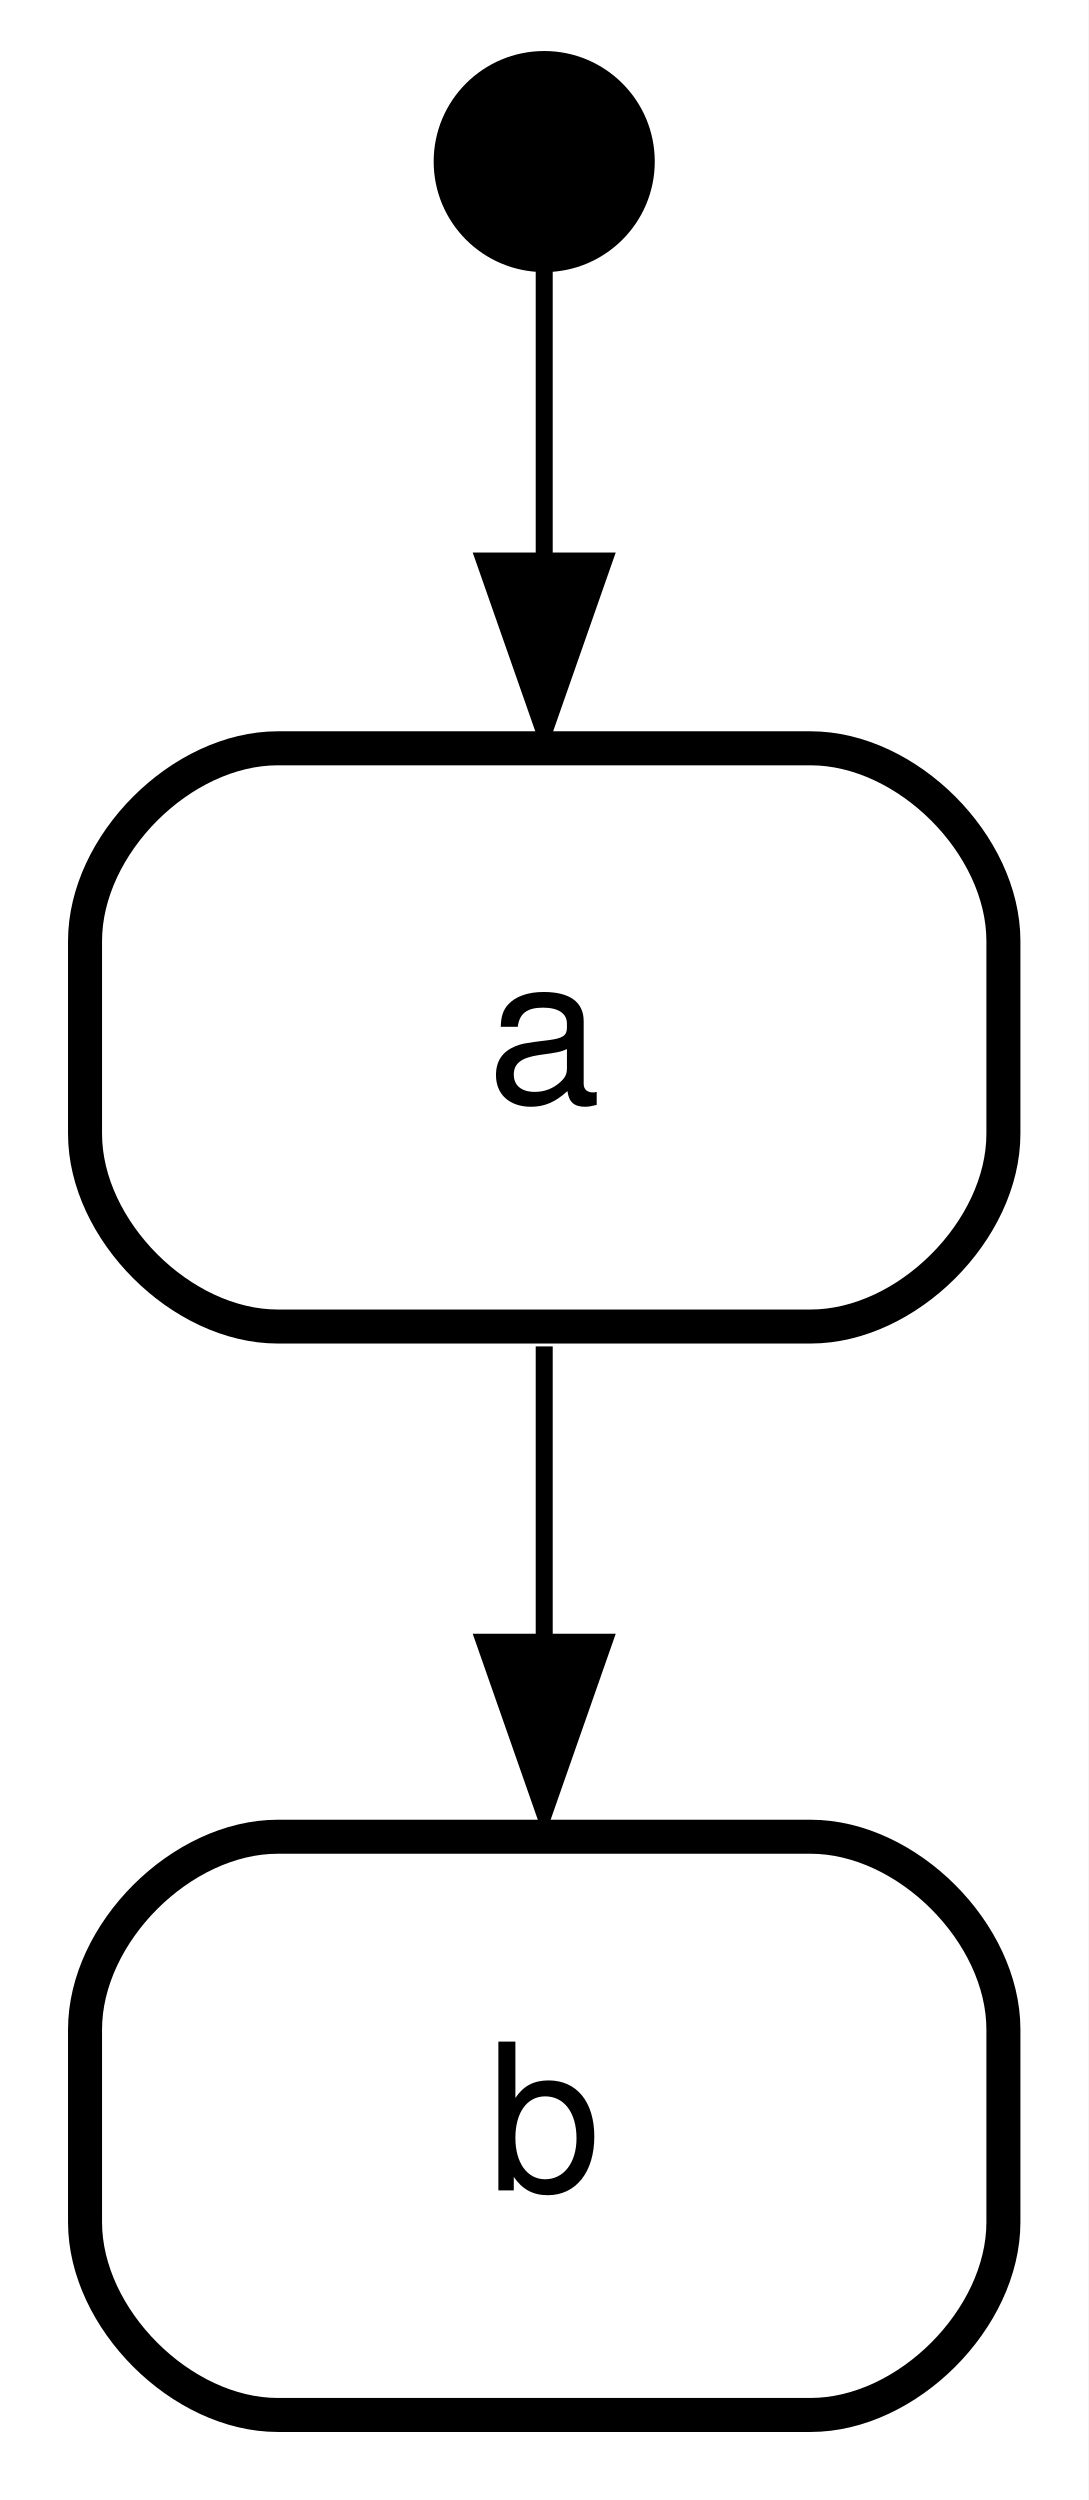
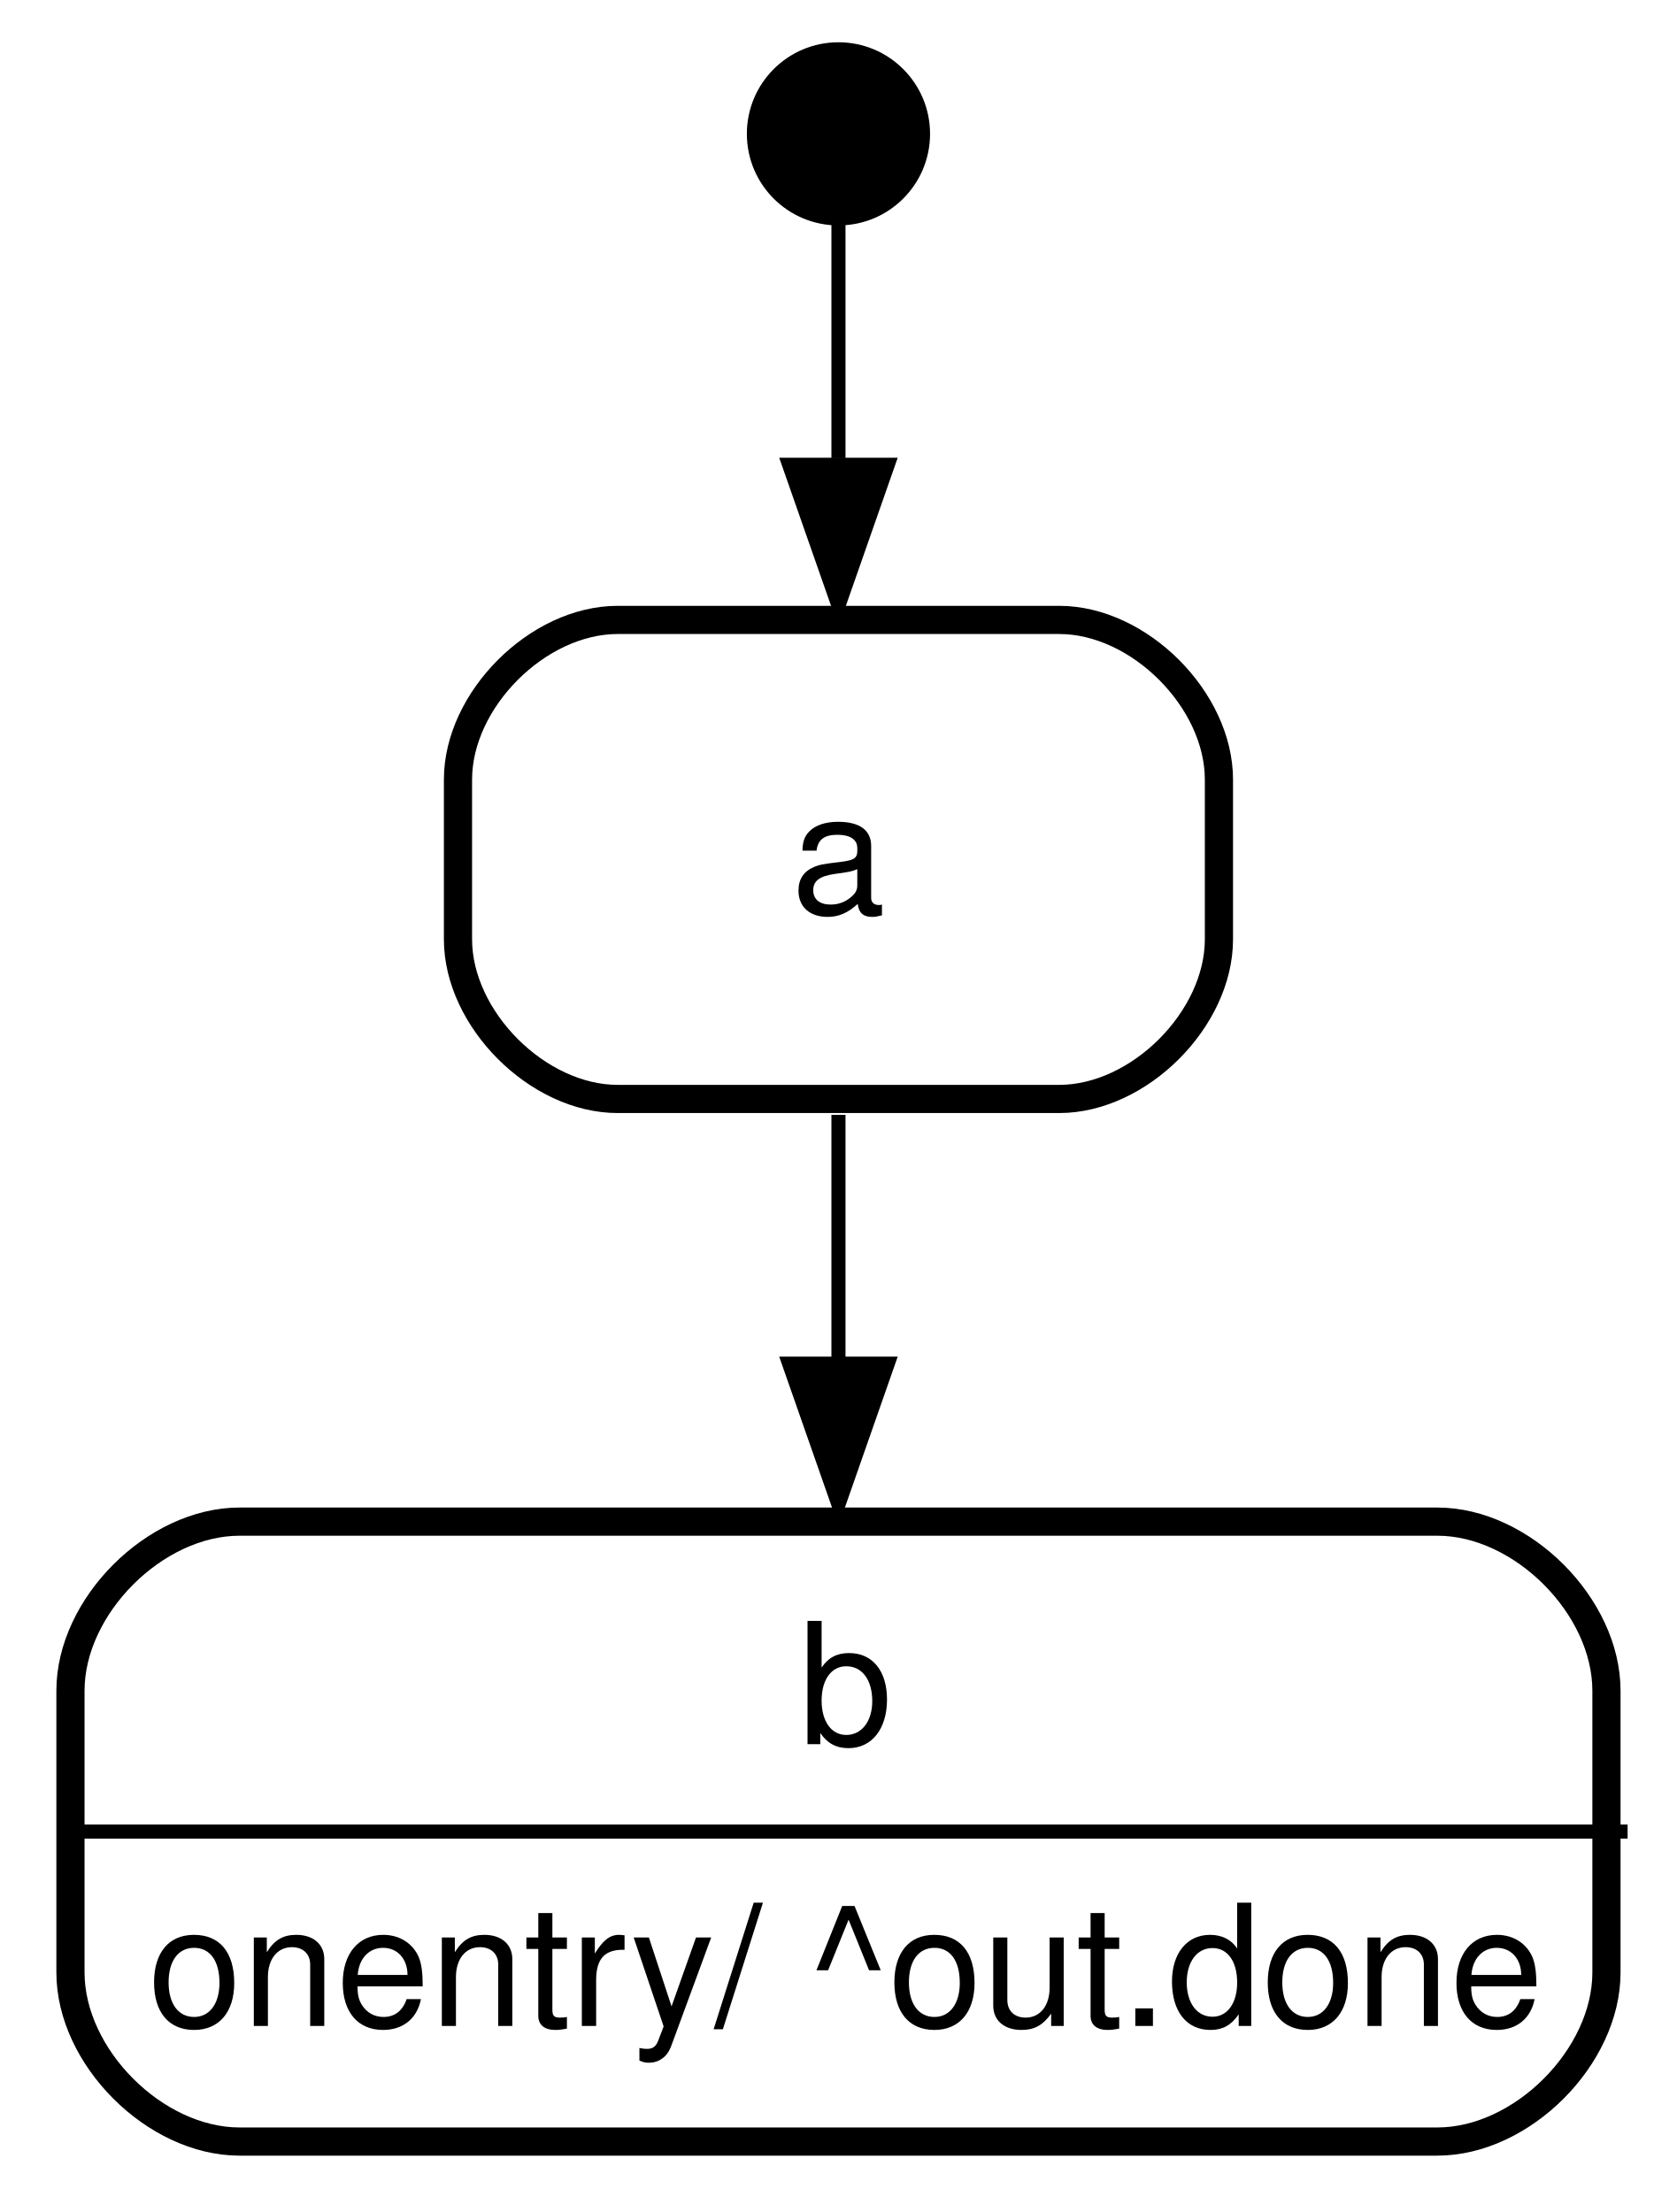
- <svg xmlns="http://www.w3.org/2000/svg" width="64pt" height="147pt" viewBox="0.00 0.00 64.00 147.00">
-   <g id="graph0" class="graph" transform="scale(1 1) rotate(0) translate(4 143)">
-     <polygon fill="#ffffff" stroke="transparent" points="-4,4 -4,-143 60,-143 60,4 -4,4" />
+ <svg xmlns="http://www.w3.org/2000/svg" width="119pt" height="157pt" viewBox="0.00 0.00 119.00 157.00">
+   <g id="graph0" class="graph" transform="scale(1 1) rotate(0) translate(4 153)">
+     <polygon fill="#ffffff" stroke="transparent" points="-4,4 -4,-153 115,-153 115,4 -4,4" />
    <g id="node1" class="node">
-       <ellipse fill="#000000" stroke="#000000" stroke-width="2" cx="28" cy="-133.5" rx="5.5" ry="5.5" />
+       <ellipse fill="#000000" stroke="#000000" stroke-width="2" cx="55.5" cy="-143.5" rx="5.5" ry="5.5" />
    </g>
    <g id="node2" class="node">
-       <polygon fill="transparent" stroke="transparent" stroke-width="2" points="56,-100 0,-100 0,-64 56,-64 56,-100" />
-       <text text-anchor="start" x="24.665" y="-78.2" font-family="Helvetica,sans-Serif" font-size="12.00" fill="#000000">a</text>
-       <path fill="none" stroke="#000000" stroke-width="2" d="M12.333,-65C12.333,-65 43.667,-65 43.667,-65 49.333,-65 55,-70.667 55,-76.333 55,-76.333 55,-87.667 55,-87.667 55,-93.333 49.333,-99 43.667,-99 43.667,-99 12.333,-99 12.333,-99 6.667,-99 1,-93.333 1,-87.667 1,-87.667 1,-76.333 1,-76.333 1,-70.667 6.667,-65 12.333,-65" />
+       <polygon fill="transparent" stroke="transparent" stroke-width="2" points="83.5,-110 27.5,-110 27.5,-74 83.5,-74 83.5,-110" />
+       <text text-anchor="start" x="52.165" y="-88.2" font-family="Helvetica,sans-Serif" font-size="12.00" fill="#000000">a</text>
+       <path fill="none" stroke="#000000" stroke-width="2" d="M39.833,-75C39.833,-75 71.167,-75 71.167,-75 76.833,-75 82.5,-80.667 82.5,-86.333 82.5,-86.333 82.5,-97.667 82.5,-97.667 82.5,-103.333 76.833,-109 71.167,-109 71.167,-109 39.833,-109 39.833,-109 34.167,-109 28.5,-103.333 28.5,-97.667 28.5,-97.667 28.5,-86.333 28.5,-86.333 28.5,-80.667 34.167,-75 39.833,-75" />
    </g>
    <g id="edge1" class="edge">
-       <path fill="none" stroke="#000000" d="M28,-127.989C28,-123.629 28,-117.179 28,-110.48" />
-       <polygon fill="#000000" stroke="#000000" points="31.5,-110.012 28,-100.012 24.5,-110.012 31.5,-110.012" />
-       <text text-anchor="middle" x="29.39" y="-111" font-family="Helvetica,sans-Serif" font-size="10.00" fill="#000000"> </text>
+       <path fill="none" stroke="#000000" d="M55.5,-137.989C55.5,-133.629 55.5,-127.179 55.5,-120.48" />
+       <polygon fill="#000000" stroke="#000000" points="59,-120.012 55.5,-110.012 52,-120.012 59,-120.012" />
+       <text text-anchor="middle" x="56.889" y="-121" font-family="Helvetica,sans-Serif" font-size="10.00" fill="#000000"> </text>
    </g>
    <g id="node3" class="node">
-       <polygon fill="transparent" stroke="transparent" stroke-width="2" points="56,-36 0,-36 0,0 56,0 56,-36" />
-       <text text-anchor="start" x="24.665" y="-14.2" font-family="Helvetica,sans-Serif" font-size="12.00" fill="#000000">b</text>
-       <path fill="none" stroke="#000000" stroke-width="2" d="M12.333,-1C12.333,-1 43.667,-1 43.667,-1 49.333,-1 55,-6.667 55,-12.333 55,-12.333 55,-23.667 55,-23.667 55,-29.333 49.333,-35 43.667,-35 43.667,-35 12.333,-35 12.333,-35 6.667,-35 1,-29.333 1,-23.667 1,-23.667 1,-12.333 1,-12.333 1,-6.667 6.667,-1 12.333,-1" />
+       <polygon fill="transparent" stroke="transparent" stroke-width="2" points="111,-46 0,-46 0,0 111,0 111,-46" />
+       <text text-anchor="start" x="52.665" y="-29.2" font-family="Helvetica,sans-Serif" font-size="12.00" fill="#000000">b</text>
+       <text text-anchor="start" x="6.498" y="-9.2" font-family="Helvetica,sans-Serif" font-size="12.00" fill="#000000">onentry/ ^out.done</text>
+       <polygon fill="#000000" stroke="#000000" points=".5,-23 .5,-23 111.5,-23 111.5,-23 .5,-23" />
+       <path fill="none" stroke="#000000" stroke-width="2" d="M13,-1C13,-1 98,-1 98,-1 104,-1 110,-7 110,-13 110,-13 110,-33 110,-33 110,-39 104,-45 98,-45 98,-45 13,-45 13,-45 7,-45 1,-39 1,-33 1,-33 1,-13 1,-13 1,-7 7,-1 13,-1" />
    </g>
    <g id="edge2" class="edge">
-       <path fill="none" stroke="#000000" d="M28,-63.831C28,-58.473 28,-52.474 28,-46.626" />
-       <polygon fill="#000000" stroke="#000000" points="31.5,-46.436 28,-36.436 24.5,-46.436 31.5,-46.436" />
-       <text text-anchor="middle" x="29.39" y="-47" font-family="Helvetica,sans-Serif" font-size="10.00" fill="#000000"> </text>
+       <path fill="none" stroke="#000000" d="M55.5,-73.871C55.5,-68.448 55.5,-62.323 55.5,-56.249" />
+       <polygon fill="#000000" stroke="#000000" points="59,-56.21 55.5,-46.21 52,-56.21 59,-56.21" />
+       <text text-anchor="middle" x="56.889" y="-57" font-family="Helvetica,sans-Serif" font-size="10.00" fill="#000000"> </text>
    </g>
  </g>
</svg>
